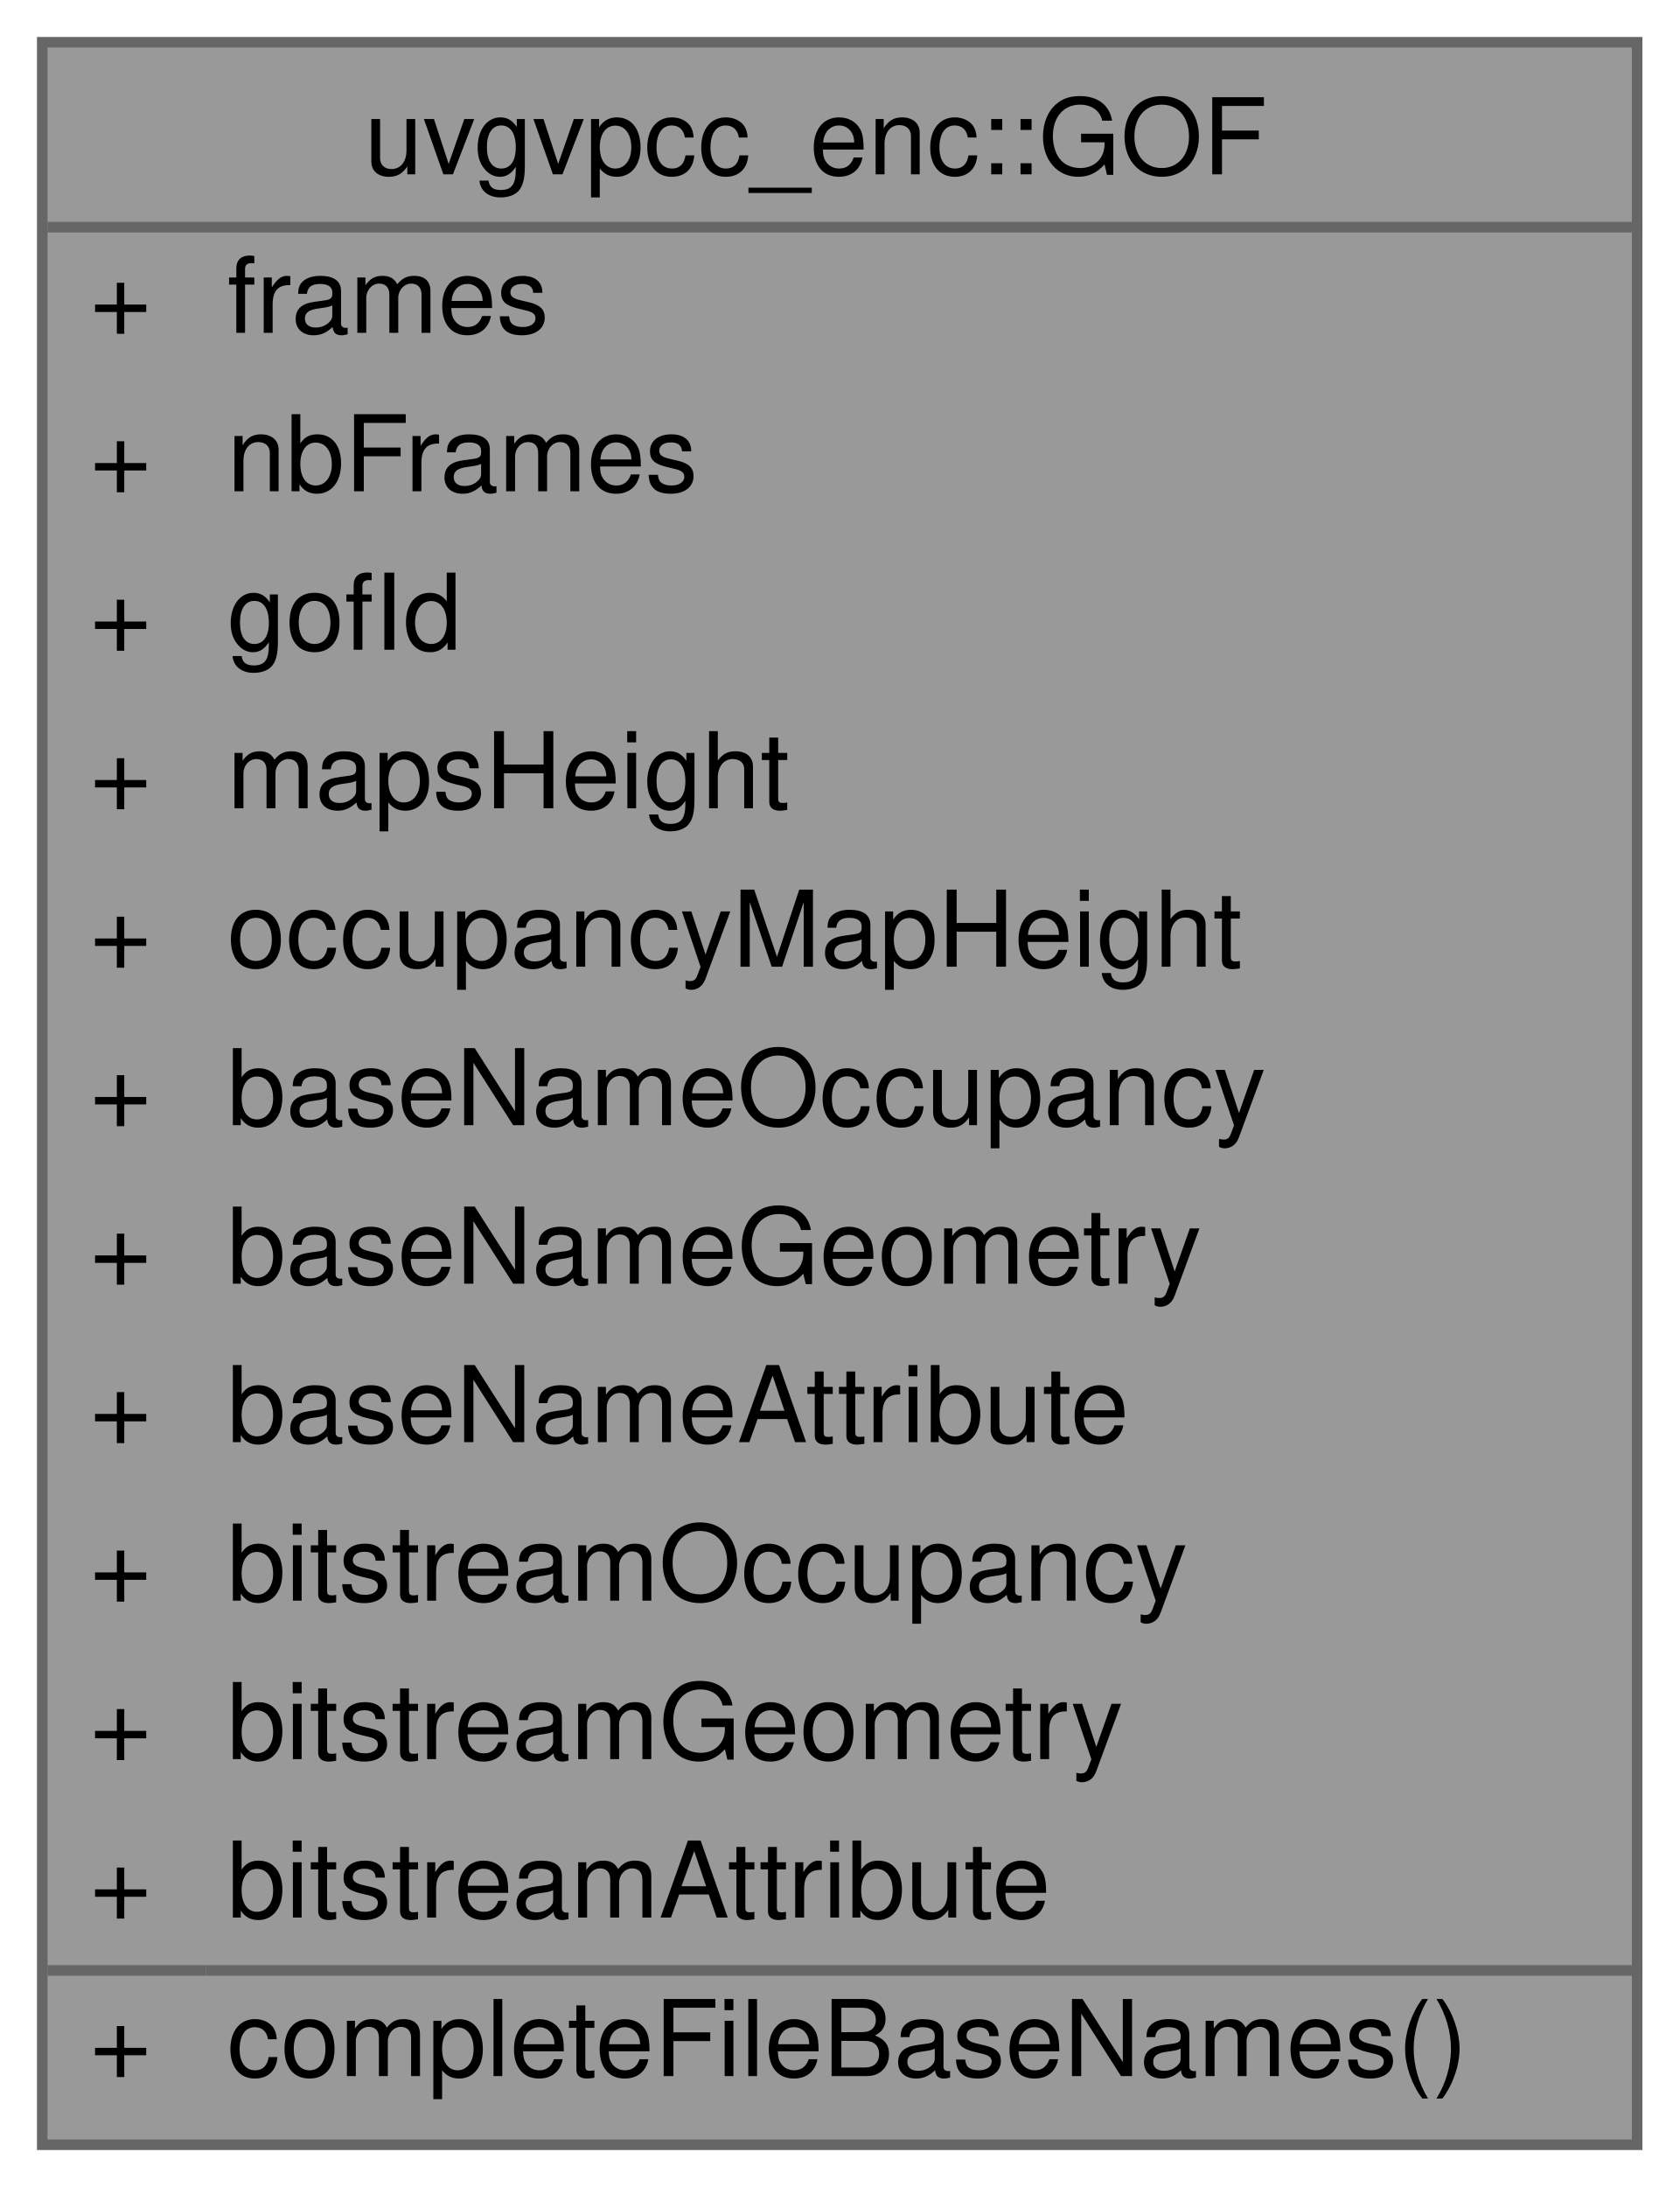
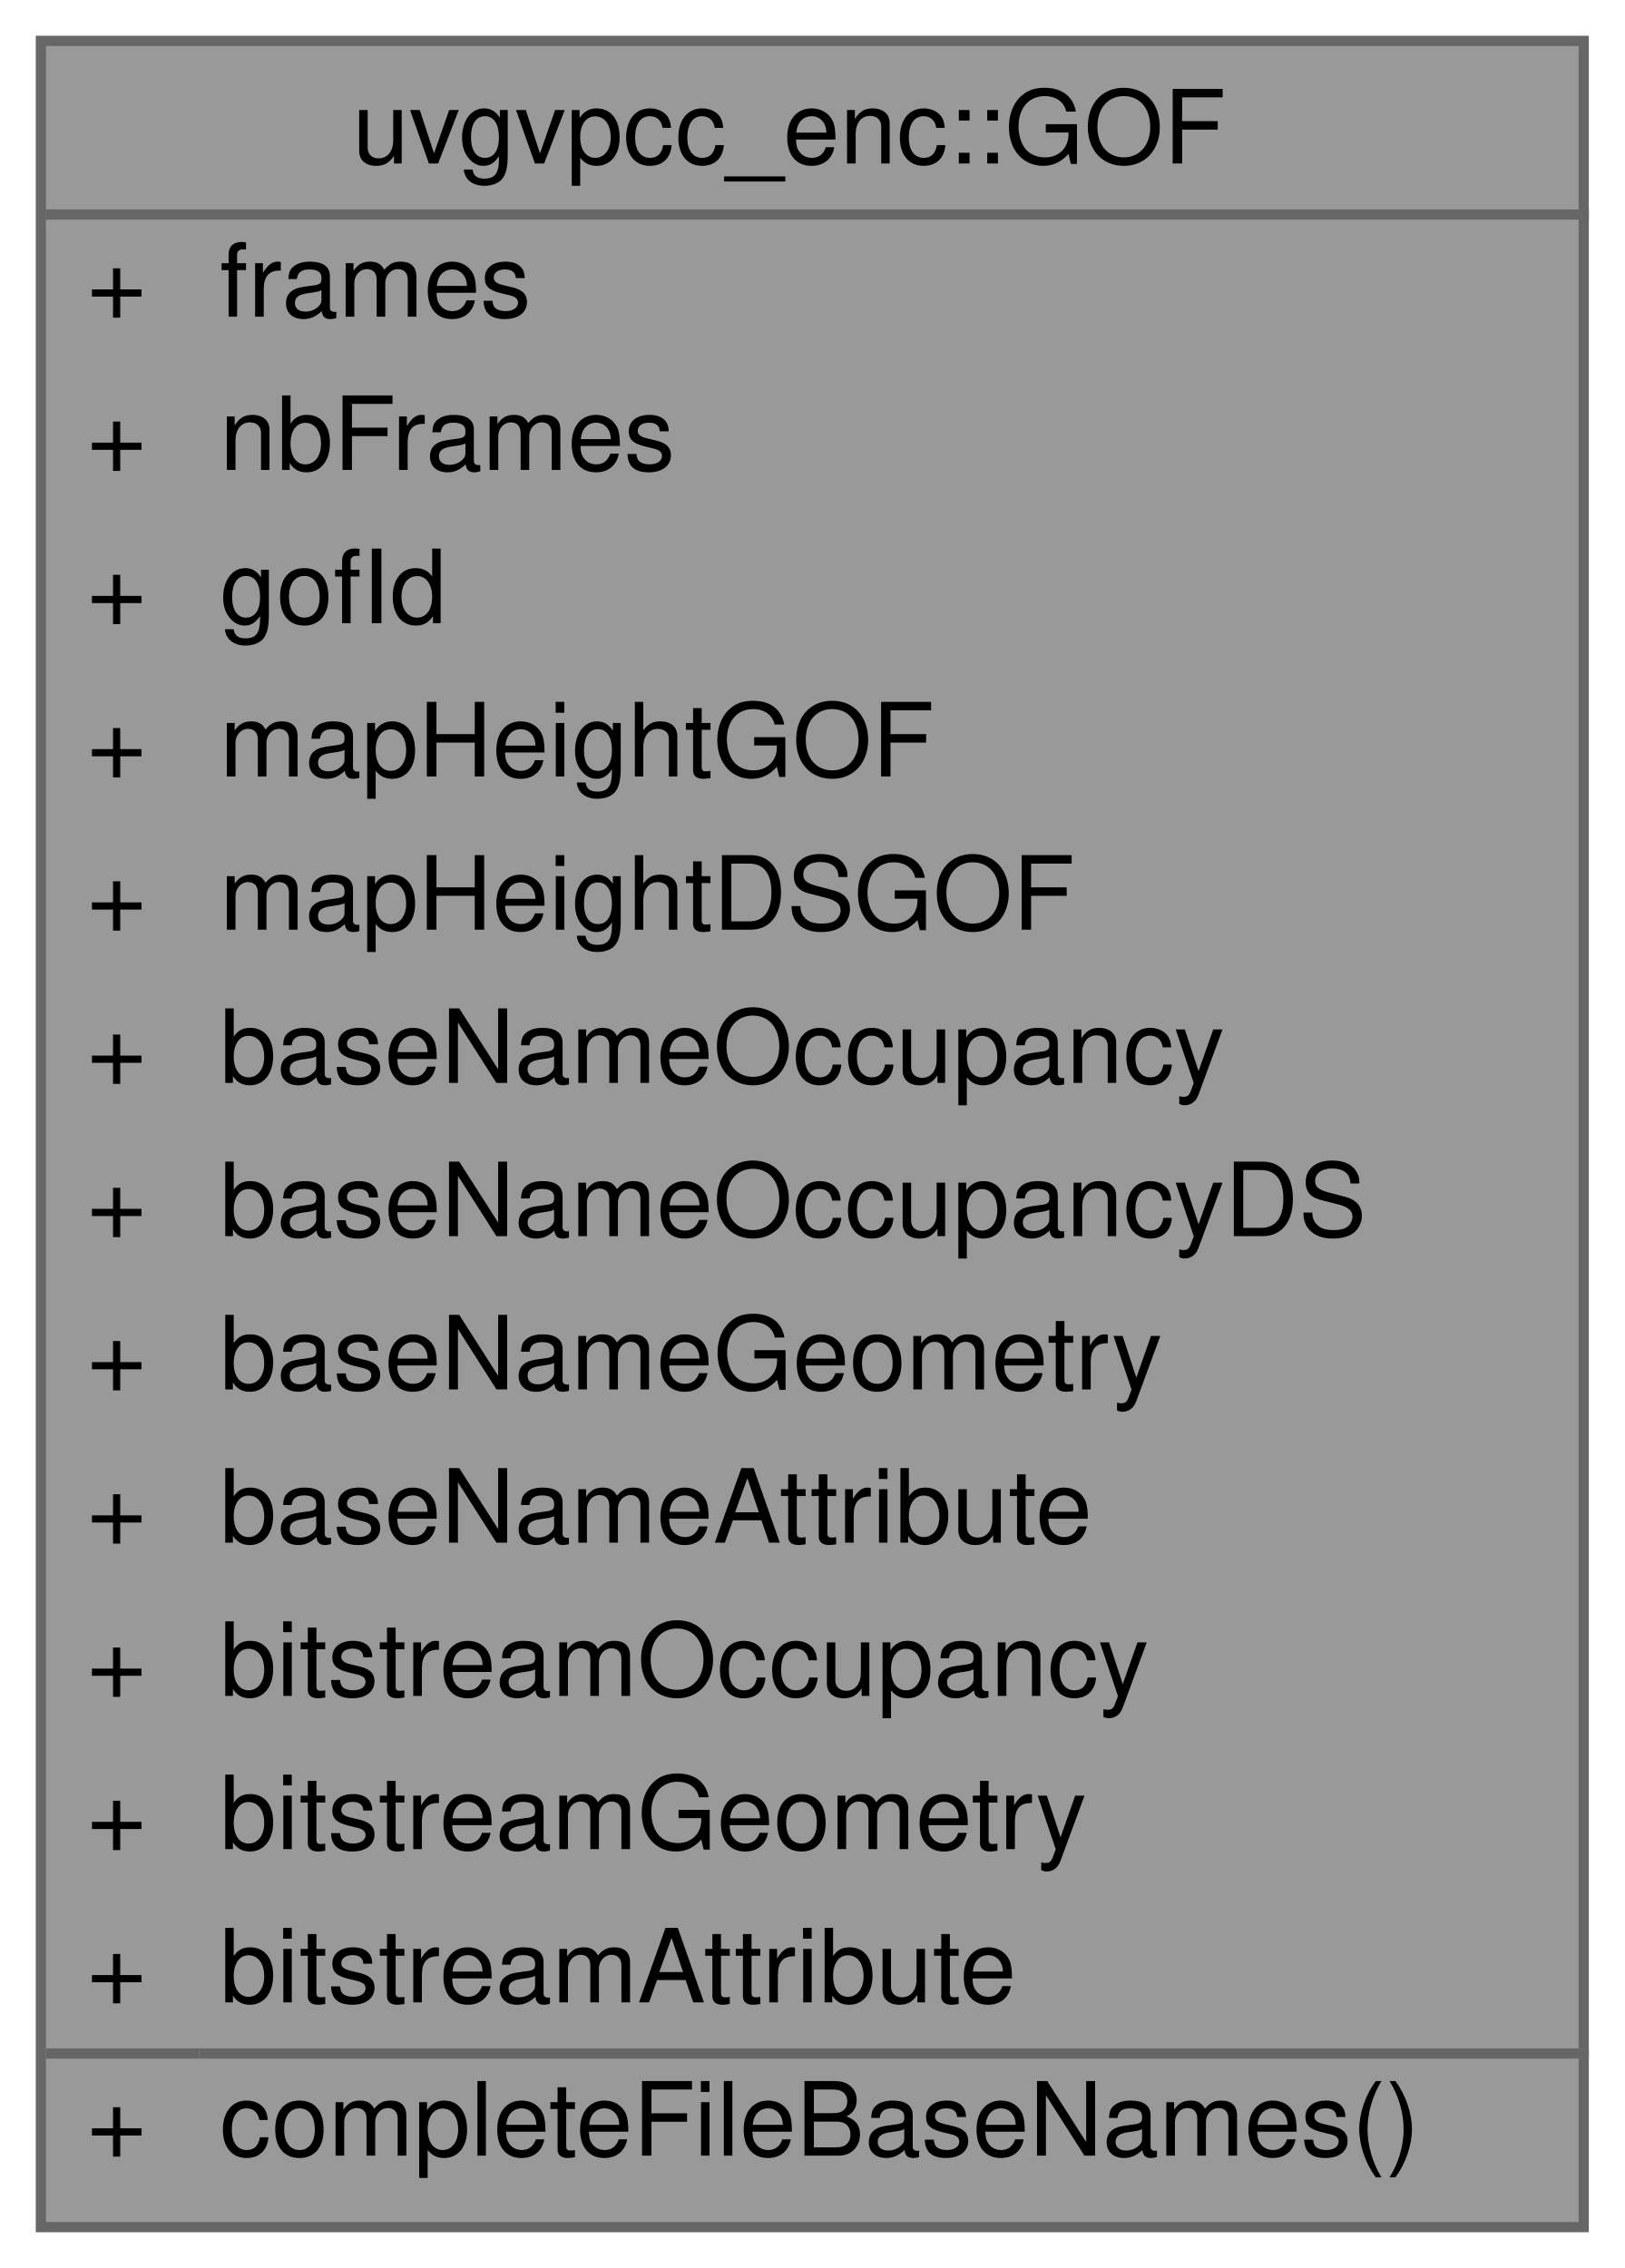
- <svg xmlns="http://www.w3.org/2000/svg" xmlns:xlink="http://www.w3.org/1999/xlink" width="159pt" height="207pt" viewBox="0.00 0.00 159.00 207.00">
-   <g id="graph0" class="graph" transform="scale(1 1) rotate(0) translate(4 203)">
+ <svg xmlns="http://www.w3.org/2000/svg" xmlns:xlink="http://www.w3.org/1999/xlink" width="159pt" height="222pt" viewBox="0.00 0.00 159.00 222.00">
+   <g id="graph0" class="graph" transform="scale(1 1) rotate(0) translate(4 218)">
    <g id="Node000001" class="node">
      <g id="a_Node000001">
        <a xlink:title=" ">
-           <polygon fill="#999999" stroke="transparent" points="151,-199 0,-199 0,0 151,0 151,-199" />
-           <text text-anchor="start" x="30.5" y="-186.5" font-family="Helvetica,sans-Serif" font-size="10.00">uvgvpcc_enc::GOF</text>
-           <text text-anchor="start" x="4.5" y="-171.5" font-family="Helvetica,sans-Serif" font-size="10.00">+</text>
-           <text text-anchor="start" x="17.5" y="-171.5" font-family="Helvetica,sans-Serif" font-size="10.00">frames</text>
-           <text text-anchor="start" x="4.5" y="-156.5" font-family="Helvetica,sans-Serif" font-size="10.00">+</text>
-           <text text-anchor="start" x="17.5" y="-156.5" font-family="Helvetica,sans-Serif" font-size="10.00">nbFrames</text>
-           <text text-anchor="start" x="4.5" y="-141.5" font-family="Helvetica,sans-Serif" font-size="10.00">+</text>
-           <text text-anchor="start" x="17.5" y="-141.5" font-family="Helvetica,sans-Serif" font-size="10.00">gofId</text>
-           <text text-anchor="start" x="4.5" y="-126.5" font-family="Helvetica,sans-Serif" font-size="10.00">+</text>
-           <text text-anchor="start" x="17.5" y="-126.5" font-family="Helvetica,sans-Serif" font-size="10.00">mapsHeight</text>
-           <text text-anchor="start" x="4.5" y="-111.5" font-family="Helvetica,sans-Serif" font-size="10.00">+</text>
-           <text text-anchor="start" x="17.5" y="-111.5" font-family="Helvetica,sans-Serif" font-size="10.00">occupancyMapHeight</text>
-           <text text-anchor="start" x="4.5" y="-96.5" font-family="Helvetica,sans-Serif" font-size="10.00">+</text>
-           <text text-anchor="start" x="17.5" y="-96.5" font-family="Helvetica,sans-Serif" font-size="10.00">baseNameOccupancy</text>
-           <text text-anchor="start" x="4.5" y="-81.5" font-family="Helvetica,sans-Serif" font-size="10.00">+</text>
-           <text text-anchor="start" x="17.5" y="-81.5" font-family="Helvetica,sans-Serif" font-size="10.00">baseNameGeometry</text>
-           <text text-anchor="start" x="4.5" y="-66.5" font-family="Helvetica,sans-Serif" font-size="10.00">+</text>
-           <text text-anchor="start" x="17.5" y="-66.5" font-family="Helvetica,sans-Serif" font-size="10.00">baseNameAttribute</text>
-           <text text-anchor="start" x="4.5" y="-51.5" font-family="Helvetica,sans-Serif" font-size="10.00">+</text>
-           <text text-anchor="start" x="17.5" y="-51.5" font-family="Helvetica,sans-Serif" font-size="10.00">bitstreamOccupancy</text>
-           <text text-anchor="start" x="4.5" y="-36.5" font-family="Helvetica,sans-Serif" font-size="10.00">+</text>
-           <text text-anchor="start" x="17.5" y="-36.5" font-family="Helvetica,sans-Serif" font-size="10.00">bitstreamGeometry</text>
-           <text text-anchor="start" x="4.5" y="-21.5" font-family="Helvetica,sans-Serif" font-size="10.00">+</text>
-           <text text-anchor="start" x="17.5" y="-21.5" font-family="Helvetica,sans-Serif" font-size="10.00">bitstreamAttribute</text>
-           <text text-anchor="start" x="4.5" y="-6.5" font-family="Helvetica,sans-Serif" font-size="10.00">+</text>
-           <text text-anchor="start" x="17.5" y="-6.5" font-family="Helvetica,sans-Serif" font-size="10.00">completeFileBaseNames()</text>
-           <polygon fill="#666666" stroke="#666666" points="0.5,-181.5 0.5,-181.5 151.5,-181.5 151.5,-181.5 0.5,-181.5" />
-           <polygon fill="#666666" stroke="#666666" points="0.5,-16.5 0.5,-16.5 15.5,-16.5 15.5,-16.5 0.5,-16.5" />
-           <polygon fill="#666666" stroke="#666666" points="15.5,-16.5 15.5,-16.5 151.5,-16.5 151.5,-16.5 15.5,-16.5" />
-           <polygon fill="none" stroke="#666666" points="0,0 0,-199 151,-199 151,0 0,0" />
+           <polygon fill="#999999" stroke="transparent" points="151,-214 0,-214 0,0 151,0 151,-214" />
+           <text text-anchor="start" x="30.5" y="-202" font-family="Helvetica,sans-Serif" font-size="10.00">uvgvpcc_enc::GOF</text>
+           <text text-anchor="start" x="4.5" y="-187" font-family="Helvetica,sans-Serif" font-size="10.00">+</text>
+           <text text-anchor="start" x="17.5" y="-187" font-family="Helvetica,sans-Serif" font-size="10.00">frames</text>
+           <text text-anchor="start" x="4.5" y="-172" font-family="Helvetica,sans-Serif" font-size="10.00">+</text>
+           <text text-anchor="start" x="17.5" y="-172" font-family="Helvetica,sans-Serif" font-size="10.00">nbFrames</text>
+           <text text-anchor="start" x="4.5" y="-157" font-family="Helvetica,sans-Serif" font-size="10.00">+</text>
+           <text text-anchor="start" x="17.5" y="-157" font-family="Helvetica,sans-Serif" font-size="10.00">gofId</text>
+           <text text-anchor="start" x="4.5" y="-142" font-family="Helvetica,sans-Serif" font-size="10.00">+</text>
+           <text text-anchor="start" x="17.5" y="-142" font-family="Helvetica,sans-Serif" font-size="10.00">mapHeightGOF</text>
+           <text text-anchor="start" x="4.5" y="-127" font-family="Helvetica,sans-Serif" font-size="10.00">+</text>
+           <text text-anchor="start" x="17.5" y="-127" font-family="Helvetica,sans-Serif" font-size="10.00">mapHeightDSGOF</text>
+           <text text-anchor="start" x="4.5" y="-112" font-family="Helvetica,sans-Serif" font-size="10.00">+</text>
+           <text text-anchor="start" x="17.5" y="-112" font-family="Helvetica,sans-Serif" font-size="10.00">baseNameOccupancy</text>
+           <text text-anchor="start" x="4.5" y="-97" font-family="Helvetica,sans-Serif" font-size="10.00">+</text>
+           <text text-anchor="start" x="17.5" y="-97" font-family="Helvetica,sans-Serif" font-size="10.00">baseNameOccupancyDS</text>
+           <text text-anchor="start" x="4.5" y="-82" font-family="Helvetica,sans-Serif" font-size="10.00">+</text>
+           <text text-anchor="start" x="17.5" y="-82" font-family="Helvetica,sans-Serif" font-size="10.00">baseNameGeometry</text>
+           <text text-anchor="start" x="4.5" y="-67" font-family="Helvetica,sans-Serif" font-size="10.00">+</text>
+           <text text-anchor="start" x="17.5" y="-67" font-family="Helvetica,sans-Serif" font-size="10.00">baseNameAttribute</text>
+           <text text-anchor="start" x="4.5" y="-52" font-family="Helvetica,sans-Serif" font-size="10.00">+</text>
+           <text text-anchor="start" x="17.5" y="-52" font-family="Helvetica,sans-Serif" font-size="10.00">bitstreamOccupancy</text>
+           <text text-anchor="start" x="4.5" y="-37" font-family="Helvetica,sans-Serif" font-size="10.00">+</text>
+           <text text-anchor="start" x="17.5" y="-37" font-family="Helvetica,sans-Serif" font-size="10.00">bitstreamGeometry</text>
+           <text text-anchor="start" x="4.5" y="-22" font-family="Helvetica,sans-Serif" font-size="10.00">+</text>
+           <text text-anchor="start" x="17.5" y="-22" font-family="Helvetica,sans-Serif" font-size="10.00">bitstreamAttribute</text>
+           <text text-anchor="start" x="4.5" y="-7" font-family="Helvetica,sans-Serif" font-size="10.00">+</text>
+           <text text-anchor="start" x="17.5" y="-7" font-family="Helvetica,sans-Serif" font-size="10.00">completeFileBaseNames()</text>
+           <polygon fill="#666666" stroke="#666666" points="0.5,-197 0.5,-197 151.5,-197 151.5,-197 0.5,-197" />
+           <polygon fill="#666666" stroke="#666666" points="0.5,-17 0.5,-17 15.5,-17 15.5,-17 0.5,-17" />
+           <polygon fill="#666666" stroke="#666666" points="15.5,-17 15.5,-17 151.5,-17 151.5,-17 15.5,-17" />
+           <polygon fill="none" stroke="#666666" points="0,0 0,-214 151,-214 151,0 0,0" />
        </a>
      </g>
    </g>
  </g>
</svg>
